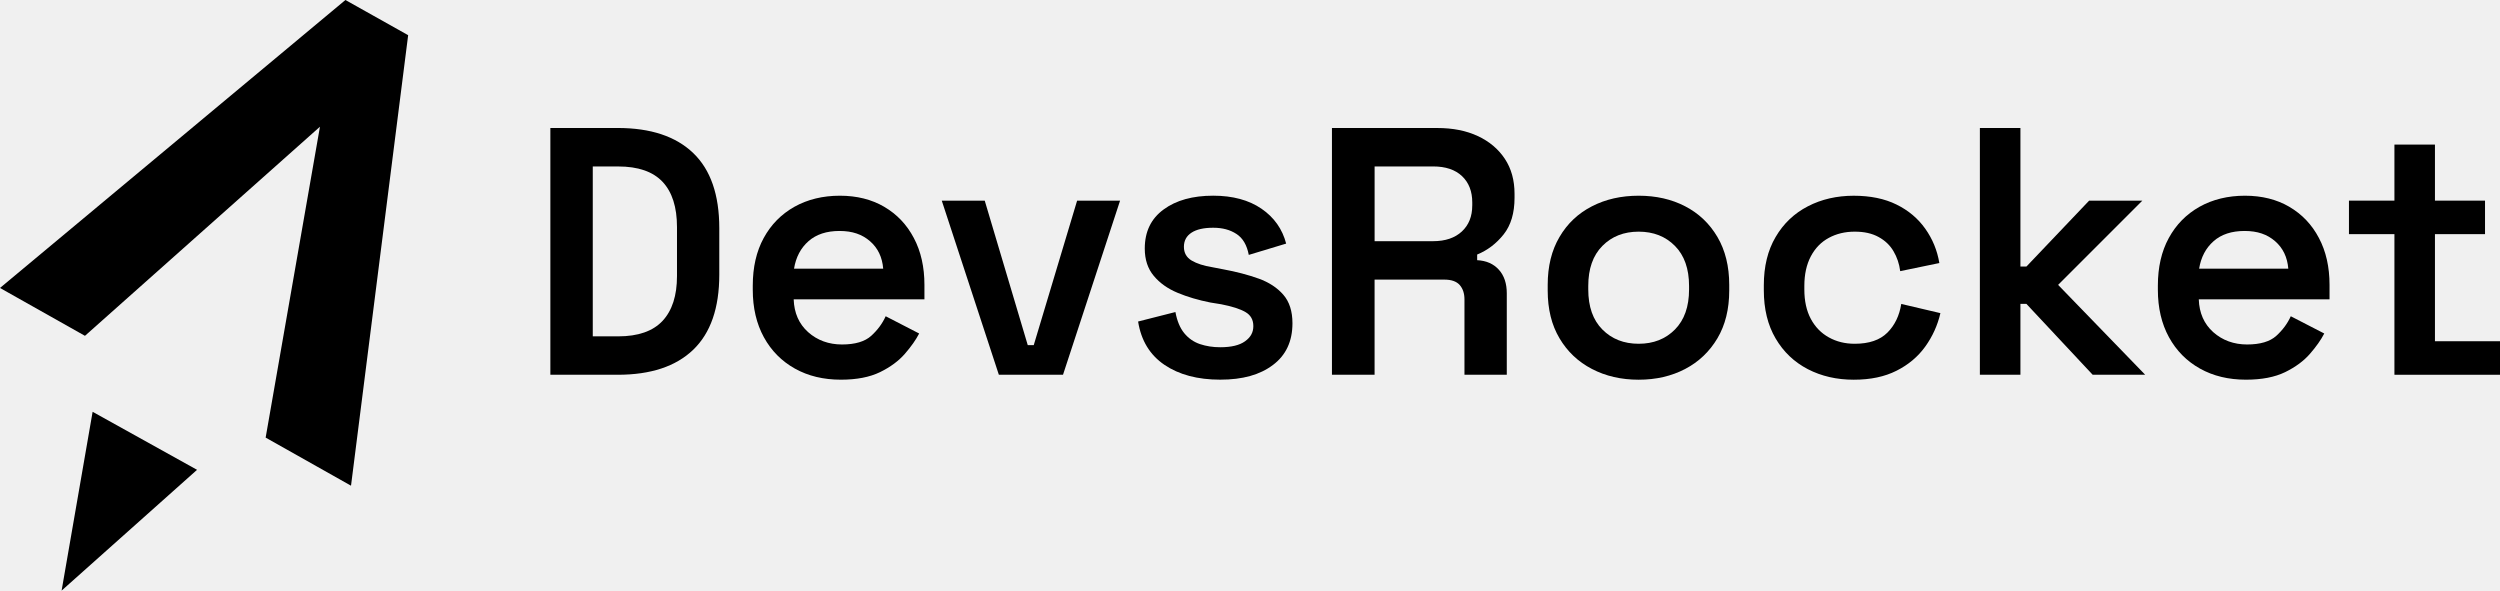
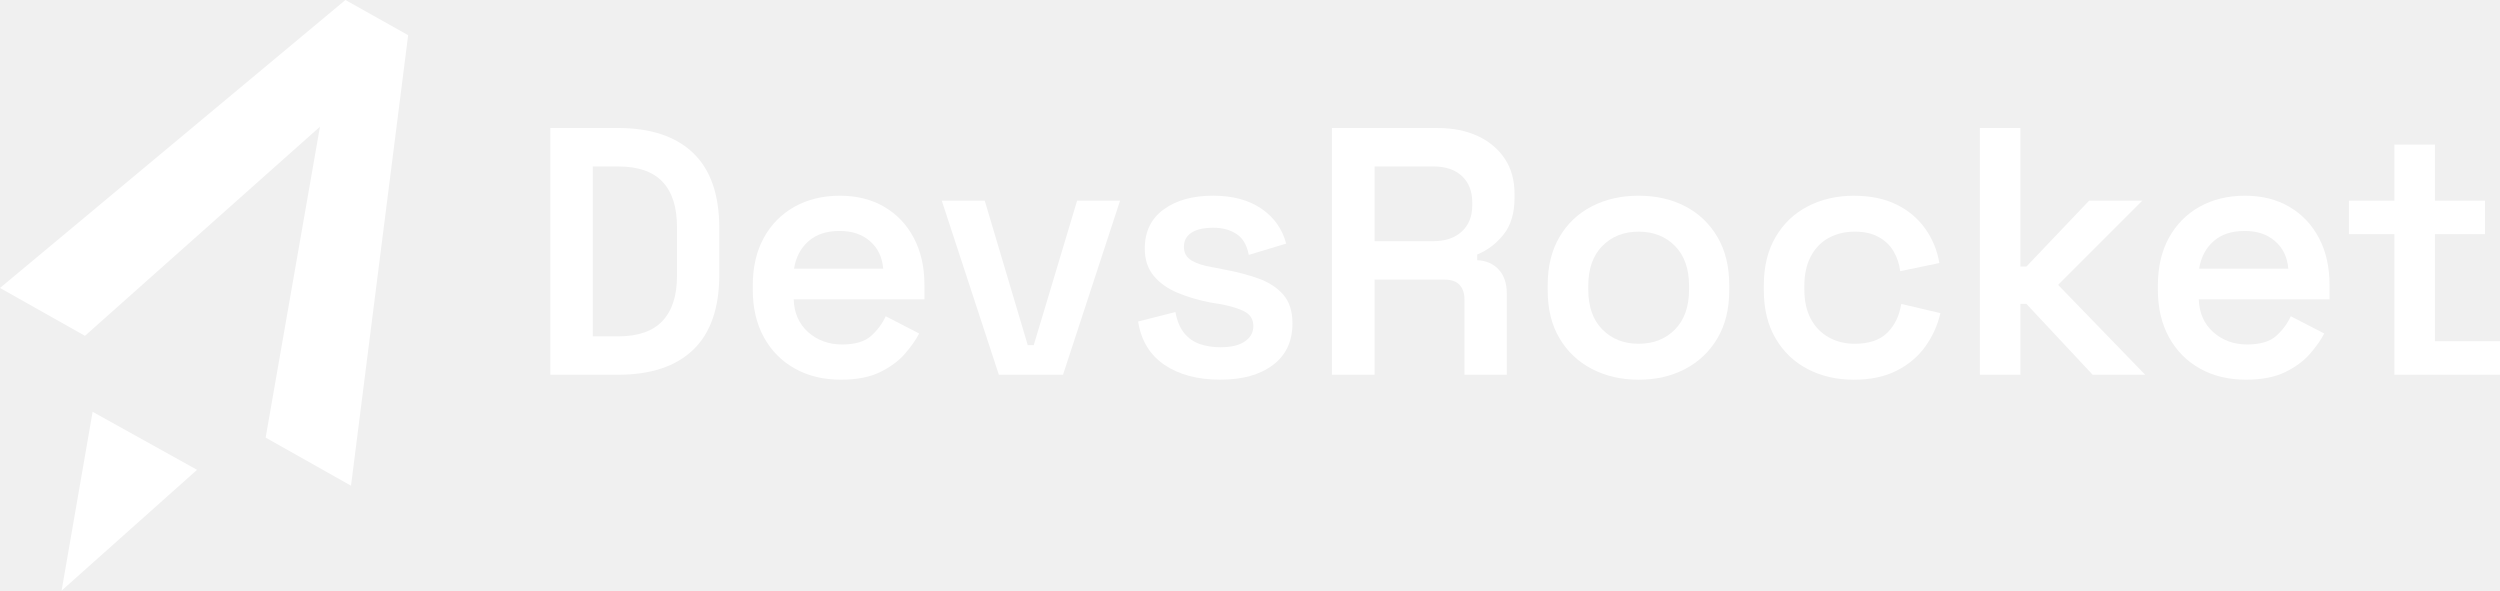
<svg xmlns="http://www.w3.org/2000/svg" id="Layer_2" viewBox="0 0 1086.42 256.66">
  <defs>
    <style>.cls-1{fill:#fff;stroke-width:0px;}</style>
  </defs>
  <g id="Layer_1-2">
-     <path className="cls-1" d="M268.46,55.63h-29.29v107.23h29.29c14.3,0,25.22-3.61,32.79-10.87,7.55-7.26,11.33-18.13,11.33-32.63v-20.22c0-14.5-3.78-25.39-11.33-32.63-7.57-7.26-18.5-10.89-32.79-10.89ZM294.2,119.97c0,8.49-2.09,14.98-6.27,19.47-4.2,4.49-10.63,6.73-19.3,6.73h-11.03v-73.83h11.03c8.67,0,15.1,2.22,19.3,6.67,4.18,4.44,6.27,11,6.27,19.69v21.28Z" />
-     <path className="cls-1" d="M384.27,89.87c-5.5-3.21-11.93-4.82-19.3-4.82s-14.04,1.61-19.76,4.82c-5.72,3.23-10.15,7.74-13.33,13.56-3.17,5.81-4.75,12.7-4.75,20.68v1.83c0,7.86,1.61,14.74,4.82,20.6,3.23,5.88,7.72,10.41,13.49,13.64,5.77,3.23,12.43,4.82,20,4.82,6.84,0,12.5-1.1,16.99-3.28,4.49-2.2,8.1-4.86,10.8-7.97,2.71-3.12,4.78-6.05,6.21-8.82l-14.55-7.5c-1.43,3.17-3.52,5.99-6.29,8.51-2.75,2.49-6.98,3.76-12.7,3.76s-10.72-1.8-14.72-5.37c-3.98-3.57-6.07-8.32-6.27-14.24h56.82v-6.29c0-7.75-1.52-14.55-4.6-20.36-3.06-5.83-7.35-10.34-12.87-13.56ZM345.06,116.76c.82-5,2.91-8.98,6.29-11.95,3.37-2.97,7.86-4.44,13.47-4.44s9.82,1.47,13.25,4.44c3.43,2.97,5.33,6.95,5.74,11.95h-38.75Z" />
-     <polygon className="cls-1" points="449.23 149.99 446.63 149.99 427.93 87.19 409.26 87.19 434.07 162.86 461.95 162.86 486.75 87.19 468.08 87.19 449.23 149.99" />
-     <path className="cls-1" d="M546.9,121.05c-4.55-1.63-9.64-2.97-15.25-4l-4.75-.92c-3.78-.6-6.8-1.58-9.04-2.9-2.25-1.34-3.37-3.32-3.37-5.98s1.1-4.71,3.3-6.14c2.18-1.43,5.33-2.14,9.42-2.14s7.35.9,10.1,2.69c2.77,1.78,4.55,4.82,5.37,9.11l16.24-4.91c-1.65-6.32-5.21-11.38-10.72-15.16-5.52-3.78-12.52-5.66-20.99-5.66-8.89,0-16.08,1.98-21.52,5.98-5.48,3.98-8.21,9.64-8.21,16.99,0,4.8,1.3,8.76,3.92,11.88,2.6,3.12,6.05,5.57,10.34,7.35,4.29,1.8,9.04,3.19,14.24,4.22l4.75.77c4.69.92,8.19,2.03,10.48,3.37,2.31,1.32,3.45,3.37,3.45,6.12s-1.19,4.86-3.59,6.58c-2.4,1.74-5.99,2.6-10.8,2.6-3.17,0-6.1-.46-8.82-1.37-2.69-.92-4.97-2.49-6.82-4.75-1.83-2.24-3.12-5.32-3.83-9.18l-16.22,4.12c1.32,8.29,5.15,14.55,11.47,18.84,6.34,4.29,14.41,6.43,24.21,6.43s17.23-2.11,22.89-6.36c5.66-4.23,8.51-10.28,8.51-18.15,0-5.21-1.32-9.35-3.98-12.41-2.66-3.06-6.27-5.41-10.8-7.04Z" />
-     <path className="cls-1" d="M642.25,59.15c-5-2.35-10.87-3.52-17.62-3.52h-45.81v107.23h18.53v-41.35h30.34c3.06,0,5.28.79,6.67,2.36,1.37,1.59,2.05,3.67,2.05,6.21v32.77h18.39v-35.38c0-4.29-1.14-7.72-3.45-10.26-2.29-2.55-5.43-3.94-9.42-4.14v-2.46c4.49-1.83,8.32-4.75,11.49-8.73,3.17-3.98,4.75-9.29,4.75-15.93v-1.69c0-5.92-1.39-11-4.22-15.25-2.8-4.23-6.71-7.52-11.71-9.88ZM639.79,89.34c0,4.69-1.5,8.45-4.51,11.25-3.02,2.8-7.19,4.22-12.48,4.22h-25.44v-32.48h25.44c5.41,0,9.59,1.41,12.56,4.22,2.95,2.8,4.44,6.62,4.44,11.42v1.37Z" />
-     <path className="cls-1" d="M732.32,89.65c-5.92-3.08-12.67-4.6-20.22-4.6s-14.32,1.52-20.29,4.6c-5.98,3.06-10.69,7.5-14.1,13.33-3.43,5.81-5.13,12.76-5.13,20.82v2.46c0,8.07,1.7,14.99,5.13,20.75,3.41,5.77,8.12,10.23,14.1,13.33,5.98,3.12,12.74,4.67,20.29,4.67s14.3-1.56,20.22-4.67c5.92-3.1,10.59-7.55,14.02-13.33,3.41-5.76,5.13-12.68,5.13-20.75v-2.46c0-8.07-1.72-15.01-5.13-20.82-3.43-5.83-8.1-10.26-14.02-13.33ZM734.01,125.8c0,7.46-2.05,13.25-6.12,17.38-4.09,4.14-9.35,6.21-15.78,6.21s-11.69-2.07-15.78-6.21c-4.09-4.12-6.12-9.92-6.12-17.38v-1.54c0-7.44,2.03-13.25,6.12-17.38,4.09-4.14,9.35-6.21,15.78-6.21s11.69,2.07,15.78,6.21c4.07,4.12,6.12,9.93,6.12,17.38v1.54Z" />
-     <path className="cls-1" d="M820.18,144.57c-3.23,3.21-7.94,4.82-14.17,4.82-4.2,0-7.94-.92-11.25-2.77-3.32-1.83-5.94-4.51-7.83-8.03-1.89-3.54-2.82-7.79-2.82-12.79v-1.54c0-5,.93-9.29,2.82-12.87,1.89-3.57,4.51-6.25,7.83-8.03,3.32-1.8,7.06-2.69,11.25-2.69s7.53.77,10.34,2.31c2.8,1.52,4.99,3.59,6.51,6.2,1.54,2.6,2.51,5.5,2.91,8.65l17.01-3.52c-.92-5.52-2.97-10.48-6.14-14.94-3.15-4.44-7.31-7.94-12.48-10.48-5.15-2.55-11.36-3.83-18.61-3.83s-14,1.52-19.92,4.6c-5.92,3.06-10.59,7.5-14,13.33-3.43,5.81-5.13,12.81-5.13,20.99v2.14c0,8.16,1.7,15.16,5.13,20.97,3.41,5.83,8.08,10.26,14,13.34,5.92,3.06,12.57,4.58,19.92,4.58s13.45-1.3,18.61-3.9c5.17-2.6,9.33-6.1,12.48-10.48,3.17-4.4,5.37-9.26,6.6-14.55l-17.01-4c-.82,5.11-2.82,9.27-6.05,12.5Z" />
-     <polygon className="cls-1" points="931 87.19 907.87 87.19 880.61 115.84 878.01 115.84 878.01 55.63 860.39 55.63 860.39 162.86 878.01 162.86 878.01 132.06 880.61 132.06 909.41 162.86 932.23 162.86 894.39 123.8 931 87.19" />
-     <path className="cls-1" d="M994.88,89.87c-5.5-3.21-11.93-4.82-19.3-4.82s-14.04,1.61-19.76,4.82c-5.72,3.23-10.15,7.74-13.33,13.56-3.17,5.81-4.75,12.7-4.75,20.68v1.83c0,7.86,1.61,14.74,4.82,20.6,3.23,5.88,7.72,10.41,13.49,13.64,5.77,3.23,12.43,4.82,19.98,4.82,6.86,0,12.52-1.1,17.01-3.28,4.49-2.2,8.1-4.86,10.8-7.97,2.71-3.12,4.78-6.05,6.21-8.82l-14.55-7.5c-1.43,3.17-3.52,5.99-6.29,8.51-2.75,2.49-7,3.76-12.7,3.76s-10.72-1.8-14.72-5.37c-3.98-3.57-6.07-8.32-6.27-14.24h56.82v-6.29c0-7.75-1.52-14.55-4.6-20.36-3.06-5.83-7.35-10.34-12.87-13.56ZM955.67,116.76c.81-5,2.91-8.98,6.29-11.95,3.35-2.97,7.86-4.44,13.47-4.44s9.82,1.47,13.25,4.44c3.43,2.97,5.33,6.95,5.74,11.95h-38.75Z" />
-     <polygon className="cls-1" points="1058.15 148.29 1058.15 110.8 1058.15 110.8 1058.15 101.75 1079.91 101.75 1079.91 87.19 1058.15 87.19 1058.15 62.83 1040.54 62.83 1040.54 87.19 1020.78 87.19 1020.78 101.75 1040.54 101.75 1040.54 110.8 1040.54 110.8 1040.54 162.86 1044.03 162.86 1058.15 162.86 1086.42 162.86 1086.42 148.29 1058.15 148.29" />
-     <path className="cls-1" d="M150.11,0C100.07,41.68,50.04,83.46,0,125.14l36.92,20.8c36-32.03,70.02-62.3,102.12-90.87-7.41,42.51-15.26,87.46-23.6,135.1l37.1,20.9c8.27-65.26,16.55-130.55,24.83-195.78L150.11,0Z" />
-     <polygon className="cls-1" points="26.77 256.66 85.63 204.17 40.25 178.95 26.77 256.66" />
+     <path class="cls-1" d="M268.46,55.63h-29.29v107.23h29.29c14.3,0,25.22-3.61,32.79-10.87,7.55-7.26,11.33-18.13,11.33-32.63v-20.22c0-14.5-3.78-25.39-11.33-32.63-7.57-7.26-18.5-10.89-32.79-10.89ZM294.2,119.97c0,8.49-2.09,14.98-6.27,19.47-4.2,4.49-10.63,6.73-19.3,6.73h-11.03v-73.83h11.03c8.67,0,15.1,2.22,19.3,6.67,4.18,4.44,6.27,11,6.27,19.69v21.28Z" />
+     <path class="cls-1" d="M384.27,89.87c-5.5-3.21-11.93-4.82-19.3-4.82s-14.04,1.61-19.76,4.82c-5.72,3.23-10.15,7.74-13.33,13.56-3.17,5.81-4.75,12.7-4.75,20.68v1.83c0,7.86,1.61,14.74,4.82,20.6,3.23,5.88,7.72,10.41,13.49,13.64,5.77,3.23,12.43,4.82,20,4.82,6.84,0,12.5-1.1,16.99-3.28,4.49-2.2,8.1-4.86,10.8-7.97,2.71-3.12,4.78-6.05,6.21-8.82l-14.55-7.5c-1.43,3.17-3.52,5.99-6.29,8.51-2.75,2.49-6.98,3.76-12.7,3.76s-10.72-1.8-14.72-5.37c-3.98-3.57-6.07-8.32-6.27-14.24h56.82v-6.29c0-7.75-1.52-14.55-4.6-20.36-3.06-5.83-7.35-10.34-12.87-13.56ZM345.06,116.76c.82-5,2.91-8.98,6.29-11.95,3.37-2.97,7.86-4.44,13.47-4.44s9.82,1.47,13.25,4.44c3.43,2.97,5.33,6.95,5.74,11.95h-38.75Z" />
+     <polygon class="cls-1" points="449.23 149.99 446.63 149.99 427.93 87.19 409.26 87.19 434.07 162.86 461.95 162.86 486.75 87.19 468.08 87.19 449.23 149.99" />
+     <path class="cls-1" d="M546.9,121.05c-4.55-1.63-9.64-2.97-15.25-4l-4.75-.92c-3.78-.6-6.8-1.58-9.04-2.9-2.25-1.34-3.37-3.32-3.37-5.98s1.1-4.71,3.3-6.14c2.18-1.43,5.33-2.14,9.42-2.14s7.35.9,10.1,2.69c2.77,1.78,4.55,4.82,5.37,9.11l16.24-4.91c-1.65-6.32-5.21-11.38-10.72-15.16-5.52-3.78-12.52-5.66-20.99-5.66-8.89,0-16.08,1.98-21.52,5.98-5.48,3.98-8.21,9.64-8.21,16.99,0,4.8,1.3,8.76,3.92,11.88,2.6,3.12,6.05,5.57,10.34,7.35,4.29,1.8,9.04,3.19,14.24,4.22l4.75.77c4.69.92,8.19,2.03,10.48,3.37,2.31,1.32,3.45,3.37,3.45,6.12s-1.19,4.86-3.59,6.58c-2.4,1.74-5.99,2.6-10.8,2.6-3.17,0-6.1-.46-8.82-1.37-2.69-.92-4.97-2.49-6.82-4.75-1.83-2.24-3.12-5.32-3.83-9.18l-16.22,4.12c1.32,8.29,5.15,14.55,11.47,18.84,6.34,4.29,14.41,6.43,24.21,6.43s17.23-2.11,22.89-6.36c5.66-4.23,8.51-10.28,8.51-18.15,0-5.21-1.32-9.35-3.98-12.41-2.66-3.06-6.27-5.41-10.8-7.04Z" />
+     <path class="cls-1" d="M642.25,59.15c-5-2.35-10.87-3.52-17.62-3.52h-45.81v107.23h18.53v-41.35h30.34c3.06,0,5.28.79,6.67,2.36,1.37,1.59,2.05,3.67,2.05,6.21v32.77h18.39v-35.38c0-4.29-1.14-7.72-3.45-10.26-2.29-2.55-5.43-3.94-9.42-4.14v-2.46c4.49-1.83,8.32-4.75,11.49-8.73,3.17-3.98,4.75-9.29,4.75-15.93v-1.69c0-5.92-1.39-11-4.22-15.25-2.8-4.23-6.71-7.52-11.71-9.88ZM639.79,89.34c0,4.69-1.5,8.45-4.51,11.25-3.02,2.8-7.19,4.22-12.48,4.22h-25.44v-32.48h25.44c5.41,0,9.59,1.41,12.56,4.22,2.95,2.8,4.44,6.62,4.44,11.42v1.37Z" />
+     <path class="cls-1" d="M732.32,89.65c-5.92-3.08-12.67-4.6-20.22-4.6s-14.32,1.52-20.29,4.6c-5.98,3.06-10.69,7.5-14.1,13.33-3.43,5.81-5.13,12.76-5.13,20.82v2.46c0,8.07,1.7,14.99,5.13,20.75,3.41,5.77,8.12,10.23,14.1,13.33,5.98,3.12,12.74,4.67,20.29,4.67s14.3-1.56,20.22-4.67c5.92-3.1,10.59-7.55,14.02-13.33,3.41-5.76,5.13-12.68,5.13-20.75v-2.46c0-8.07-1.72-15.01-5.13-20.82-3.43-5.83-8.1-10.26-14.02-13.33ZM734.01,125.8c0,7.46-2.05,13.25-6.12,17.38-4.09,4.14-9.35,6.21-15.78,6.21s-11.69-2.07-15.78-6.21c-4.09-4.12-6.12-9.92-6.12-17.38v-1.54c0-7.44,2.03-13.25,6.12-17.38,4.09-4.14,9.35-6.21,15.78-6.21s11.69,2.07,15.78,6.21c4.07,4.12,6.12,9.93,6.12,17.38v1.54Z" />
+     <path class="cls-1" d="M820.18,144.57c-3.23,3.21-7.94,4.82-14.17,4.82-4.2,0-7.94-.92-11.25-2.77-3.32-1.83-5.94-4.51-7.83-8.03-1.89-3.54-2.82-7.79-2.82-12.79v-1.54c0-5,.93-9.29,2.82-12.87,1.89-3.57,4.51-6.25,7.83-8.03,3.32-1.8,7.06-2.69,11.25-2.69s7.53.77,10.34,2.31c2.8,1.52,4.99,3.59,6.51,6.2,1.54,2.6,2.51,5.5,2.91,8.65l17.01-3.52c-.92-5.52-2.97-10.48-6.14-14.94-3.15-4.44-7.31-7.94-12.48-10.48-5.15-2.55-11.36-3.83-18.61-3.83s-14,1.52-19.92,4.6c-5.92,3.06-10.59,7.5-14,13.33-3.43,5.81-5.13,12.81-5.13,20.99v2.14c0,8.16,1.7,15.16,5.13,20.97,3.41,5.83,8.08,10.26,14,13.34,5.92,3.06,12.57,4.58,19.92,4.58s13.45-1.3,18.61-3.9c5.17-2.6,9.33-6.1,12.48-10.48,3.17-4.4,5.37-9.26,6.6-14.55l-17.01-4c-.82,5.11-2.82,9.27-6.05,12.5Z" />
+     <polygon class="cls-1" points="931 87.19 907.87 87.19 880.61 115.84 878.01 115.84 878.01 55.63 860.39 55.63 860.39 162.86 878.01 162.86 878.01 132.06 880.61 132.06 909.41 162.86 932.23 162.86 894.39 123.8 931 87.19" />
+     <path class="cls-1" d="M994.88,89.87c-5.5-3.21-11.93-4.82-19.3-4.82s-14.04,1.61-19.76,4.82c-5.72,3.23-10.15,7.74-13.33,13.56-3.17,5.81-4.75,12.7-4.75,20.68v1.83c0,7.86,1.61,14.74,4.82,20.6,3.23,5.88,7.72,10.41,13.49,13.64,5.77,3.23,12.43,4.82,19.98,4.82,6.86,0,12.52-1.1,17.01-3.28,4.49-2.2,8.1-4.86,10.8-7.97,2.71-3.12,4.78-6.05,6.21-8.82l-14.55-7.5c-1.43,3.17-3.52,5.99-6.29,8.51-2.75,2.49-7,3.76-12.7,3.76s-10.72-1.8-14.72-5.37c-3.98-3.57-6.07-8.32-6.27-14.24h56.82v-6.29c0-7.75-1.52-14.55-4.6-20.36-3.06-5.83-7.35-10.34-12.87-13.56ZM955.67,116.76c.81-5,2.91-8.98,6.29-11.95,3.35-2.97,7.86-4.44,13.47-4.44s9.82,1.47,13.25,4.44c3.43,2.97,5.33,6.95,5.74,11.95h-38.75Z" />
+     <polygon class="cls-1" points="1058.15 148.29 1058.15 110.8 1058.15 110.8 1058.15 101.75 1079.91 101.75 1079.91 87.19 1058.15 87.19 1058.15 62.83 1040.54 62.83 1040.54 87.19 1020.78 87.19 1020.78 101.75 1040.54 101.75 1040.54 110.8 1040.54 110.8 1040.54 162.86 1044.03 162.86 1058.15 162.86 1086.42 162.86 1086.42 148.29 1058.15 148.29" />
+     <path class="cls-1" d="M150.11,0C100.07,41.68,50.04,83.46,0,125.14l36.92,20.8c36-32.03,70.02-62.3,102.12-90.87-7.41,42.51-15.26,87.46-23.6,135.1l37.1,20.9c8.27-65.26,16.55-130.55,24.83-195.78L150.11,0Z" />
+     <polygon class="cls-1" points="26.77 256.66 85.63 204.17 40.25 178.95 26.77 256.66" />
  </g>
</svg>
